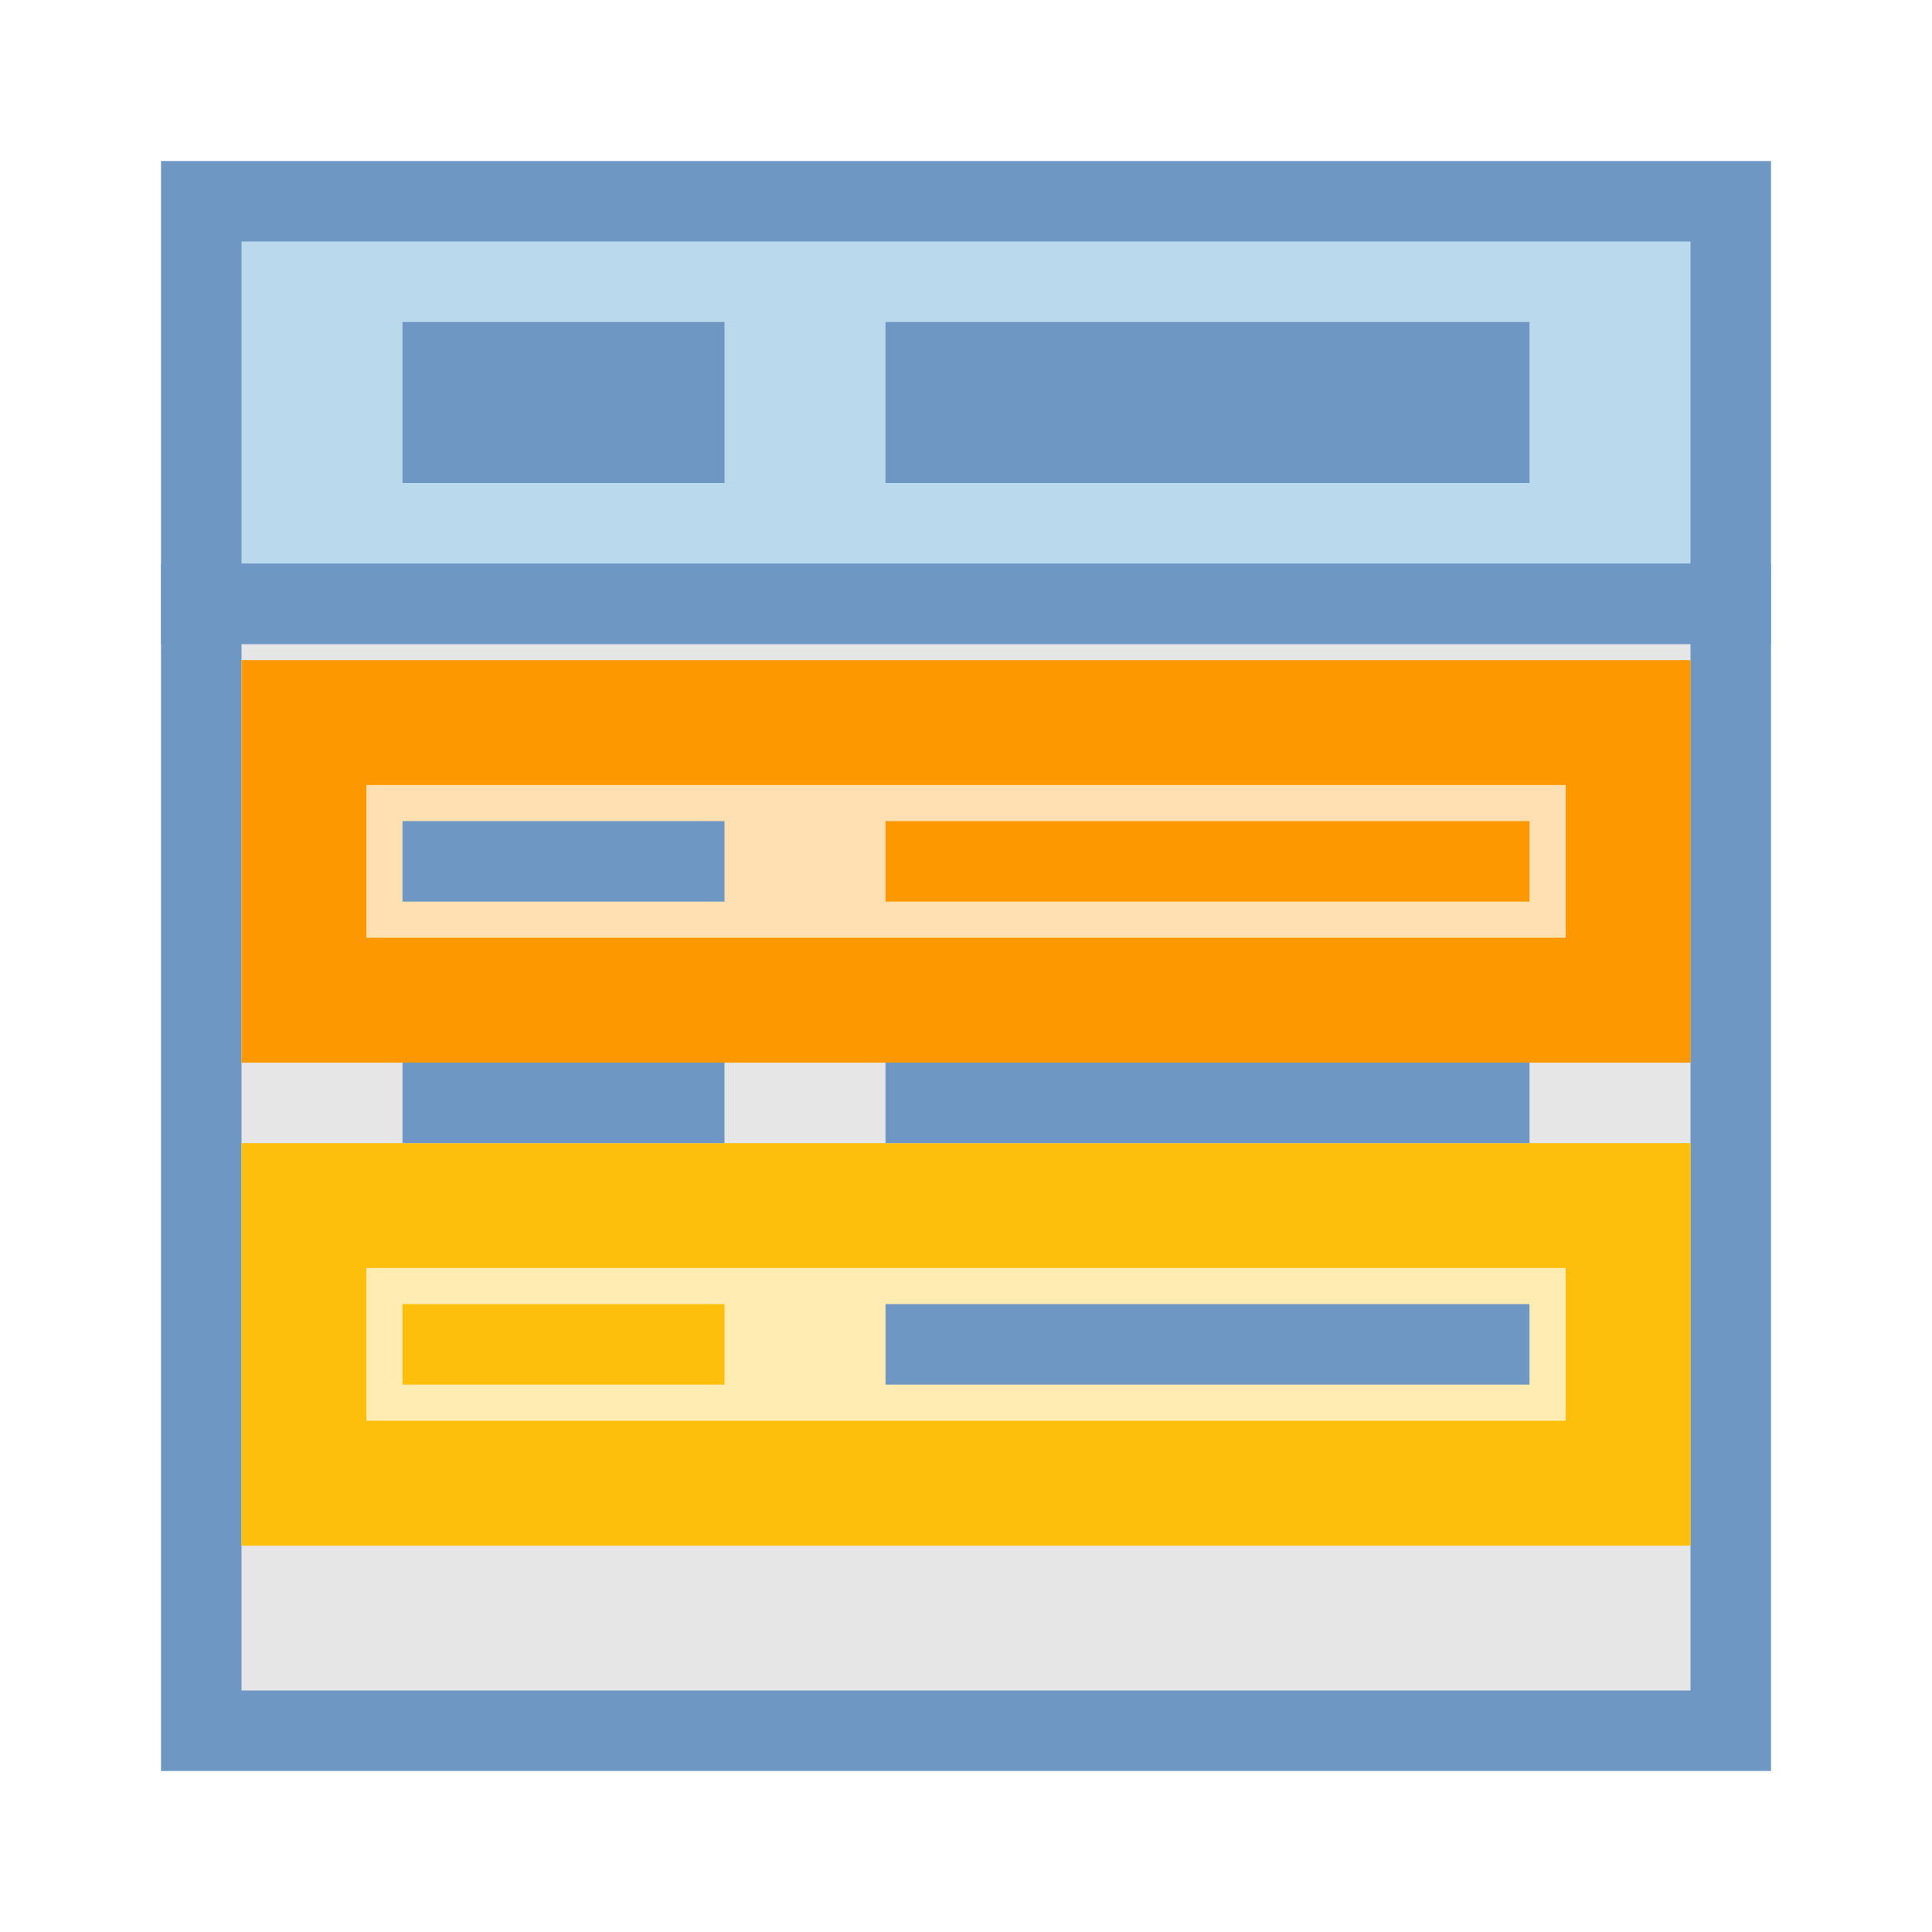
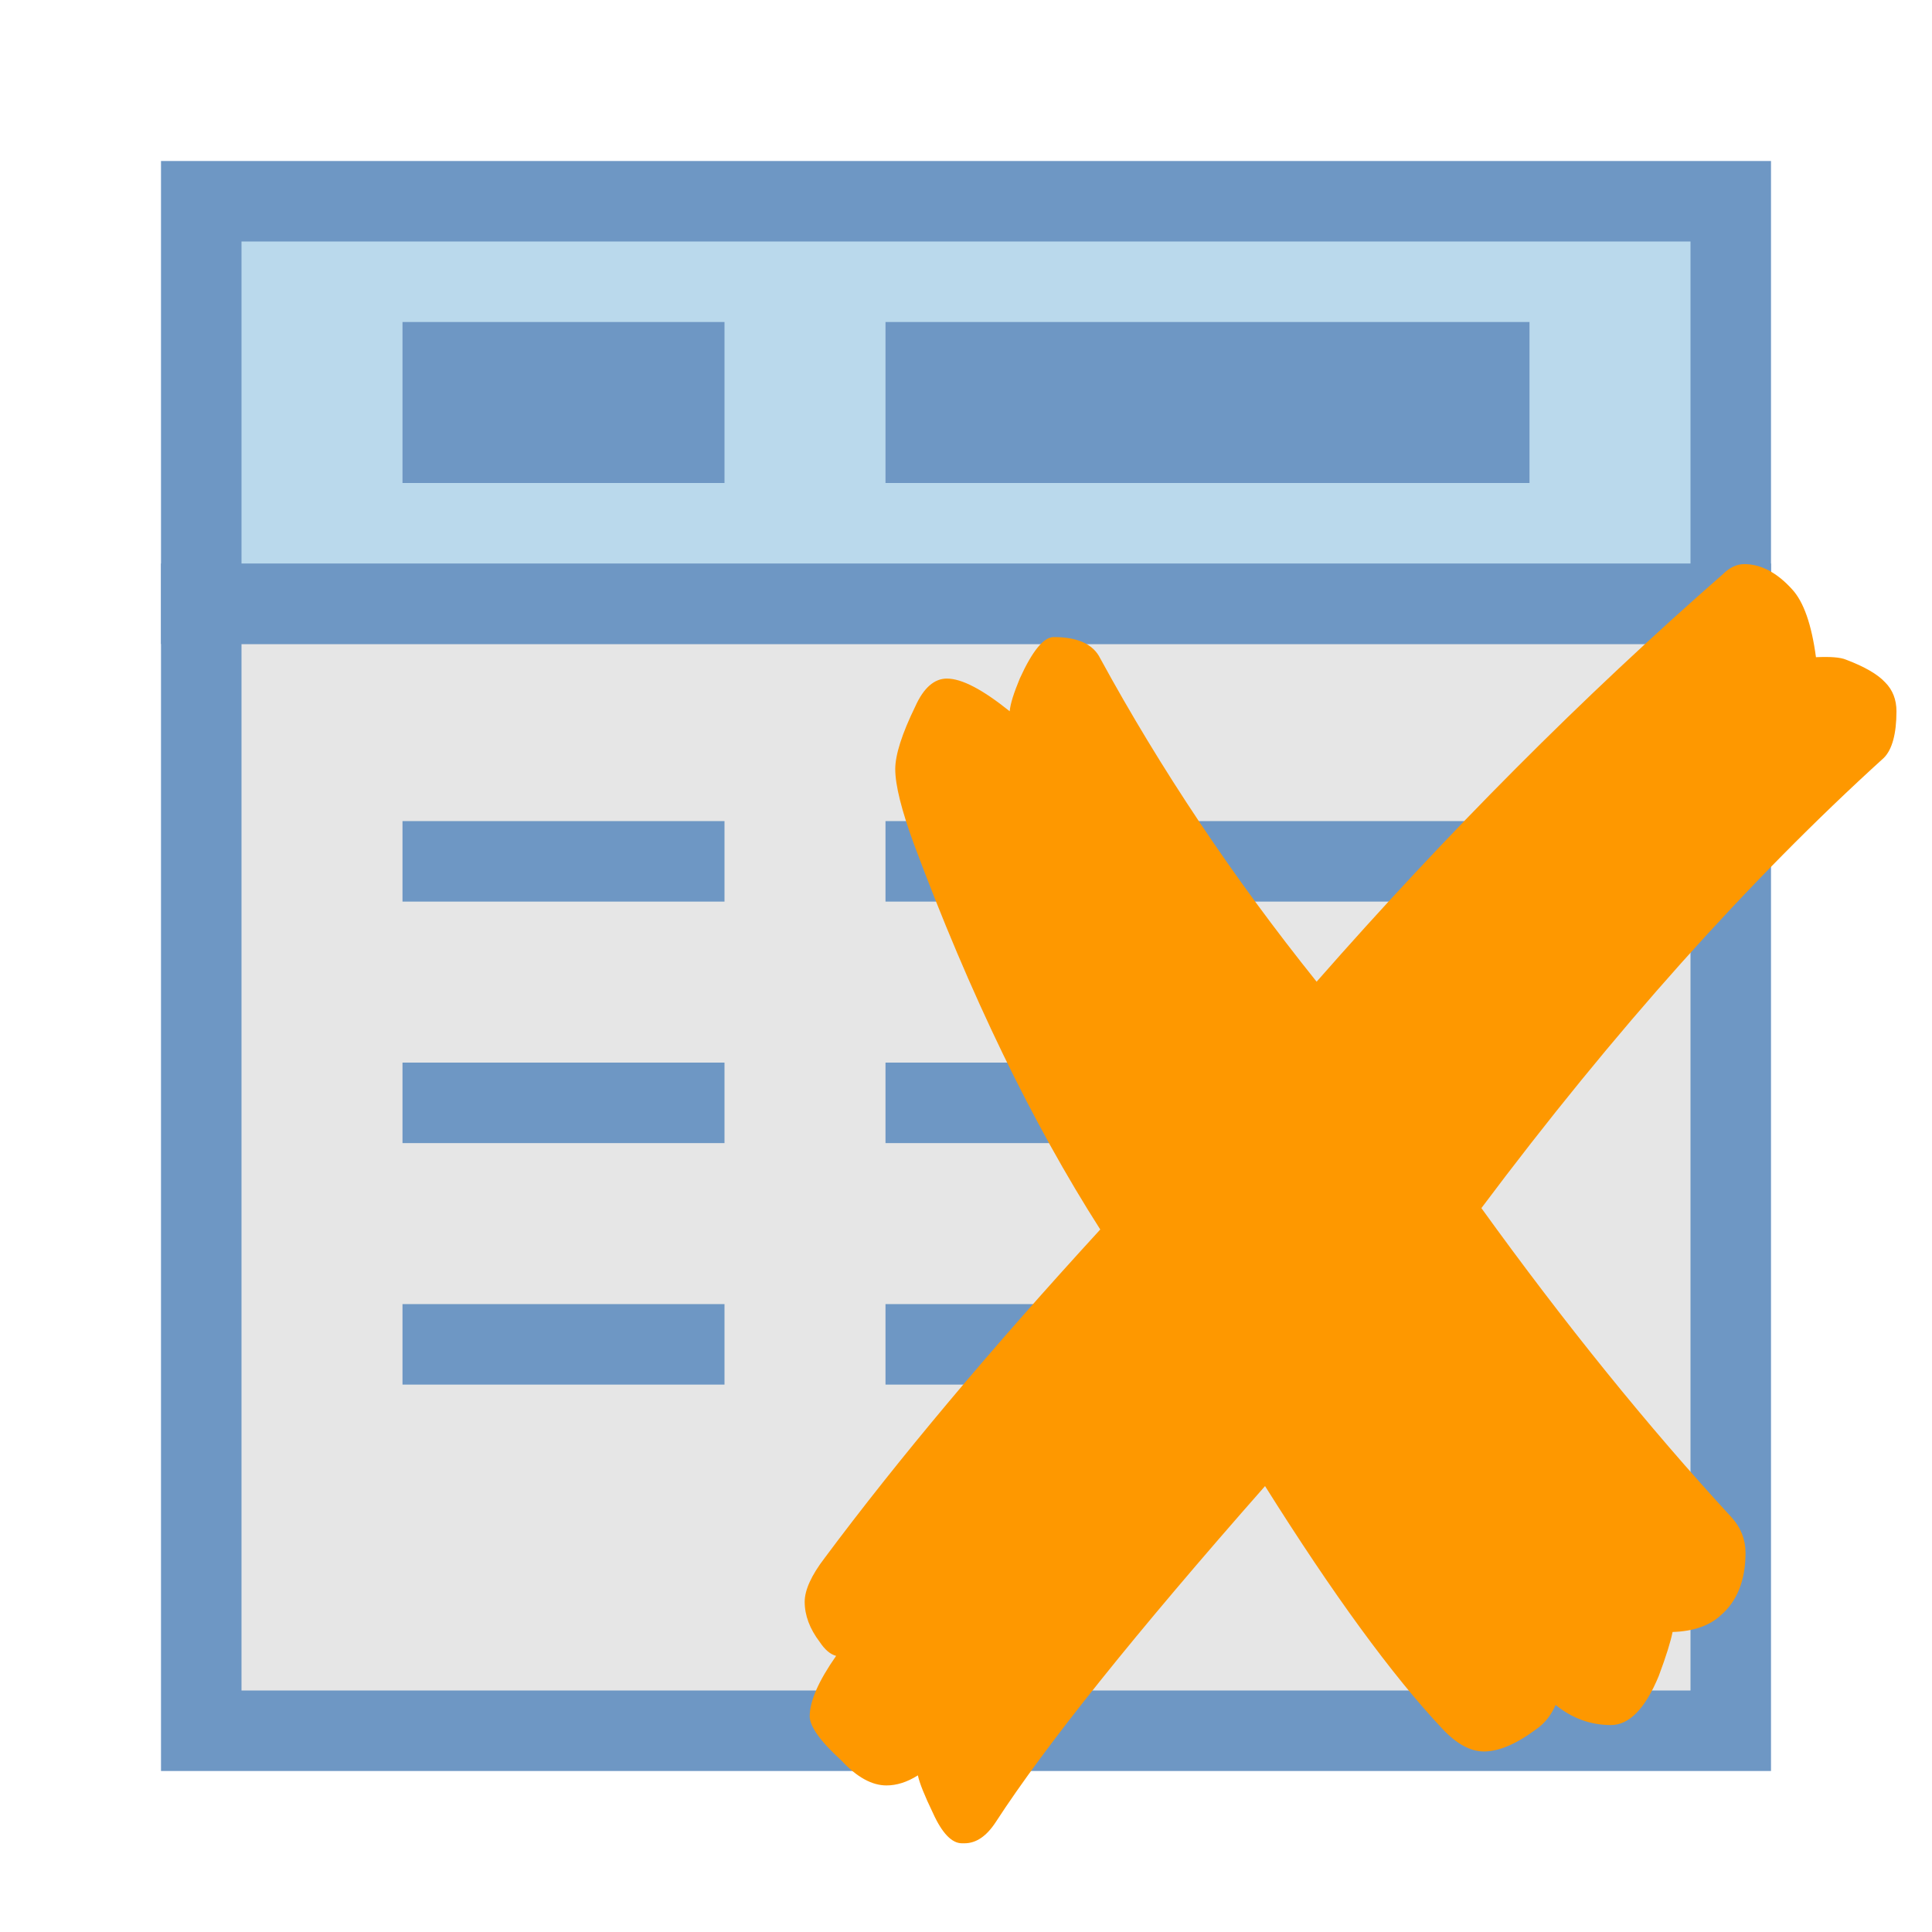
<svg xmlns="http://www.w3.org/2000/svg" width="24" height="24" version="1.1" xml:space="preserve">
  <g stroke="#6e97c4">
    <path d="m2.5 7.5h19v14h-19z" fill="#e6e6e6" />
    <path d="m2.5 2.5h19v5h-19z" fill="#bad9ec" />
    <path d="m5 5h4" fill="none" stroke-width="2" />
    <path d="m11 5h8" fill="none" stroke-width="2" />
  </g>
-   <path d="m3.776 14.976h16.449v3.449h-16.449z" fill="#ffecb3" fill-rule="evenodd" stroke="#febf0c" stroke-linecap="round" stroke-width="1.551" />
-   <path d="m3.776 8.976h16.449v3.449h-16.449z" fill="#ffe0b2" fill-rule="evenodd" stroke="#fe9800" stroke-linecap="round" stroke-width="1.551" />
  <g transform="translate(0,-8)" fill="none" stroke="#6e97c4">
    <path d="m5 18.7h4" />
-     <path d="m11 18.7h8" stroke="#fe9800" />
+     <path d="m11 18.7h8" stroke="#6e97c4" />
    <path d="m5 21.7h4" />
    <path d="m11 21.7h8" />
-     <path d="m5 24.7h4" stroke="#febf0c" />
+     <path d="m5 24.7h4" stroke="#6e97c4" />
    <path d="m11 24.7h8" />
  </g>
+   <text transform="scale(1 .99998)" x="7.354" y="22.898" fill="#fe9800" font-family="'Wide Latin'" font-size="21.505px" stroke-width=".538" style="line-height:1.25" xml:space="preserve">
+     <tspan x="7.354" y="22.898" stroke-width=".538">✘</tspan>
+   </text>
</svg>
